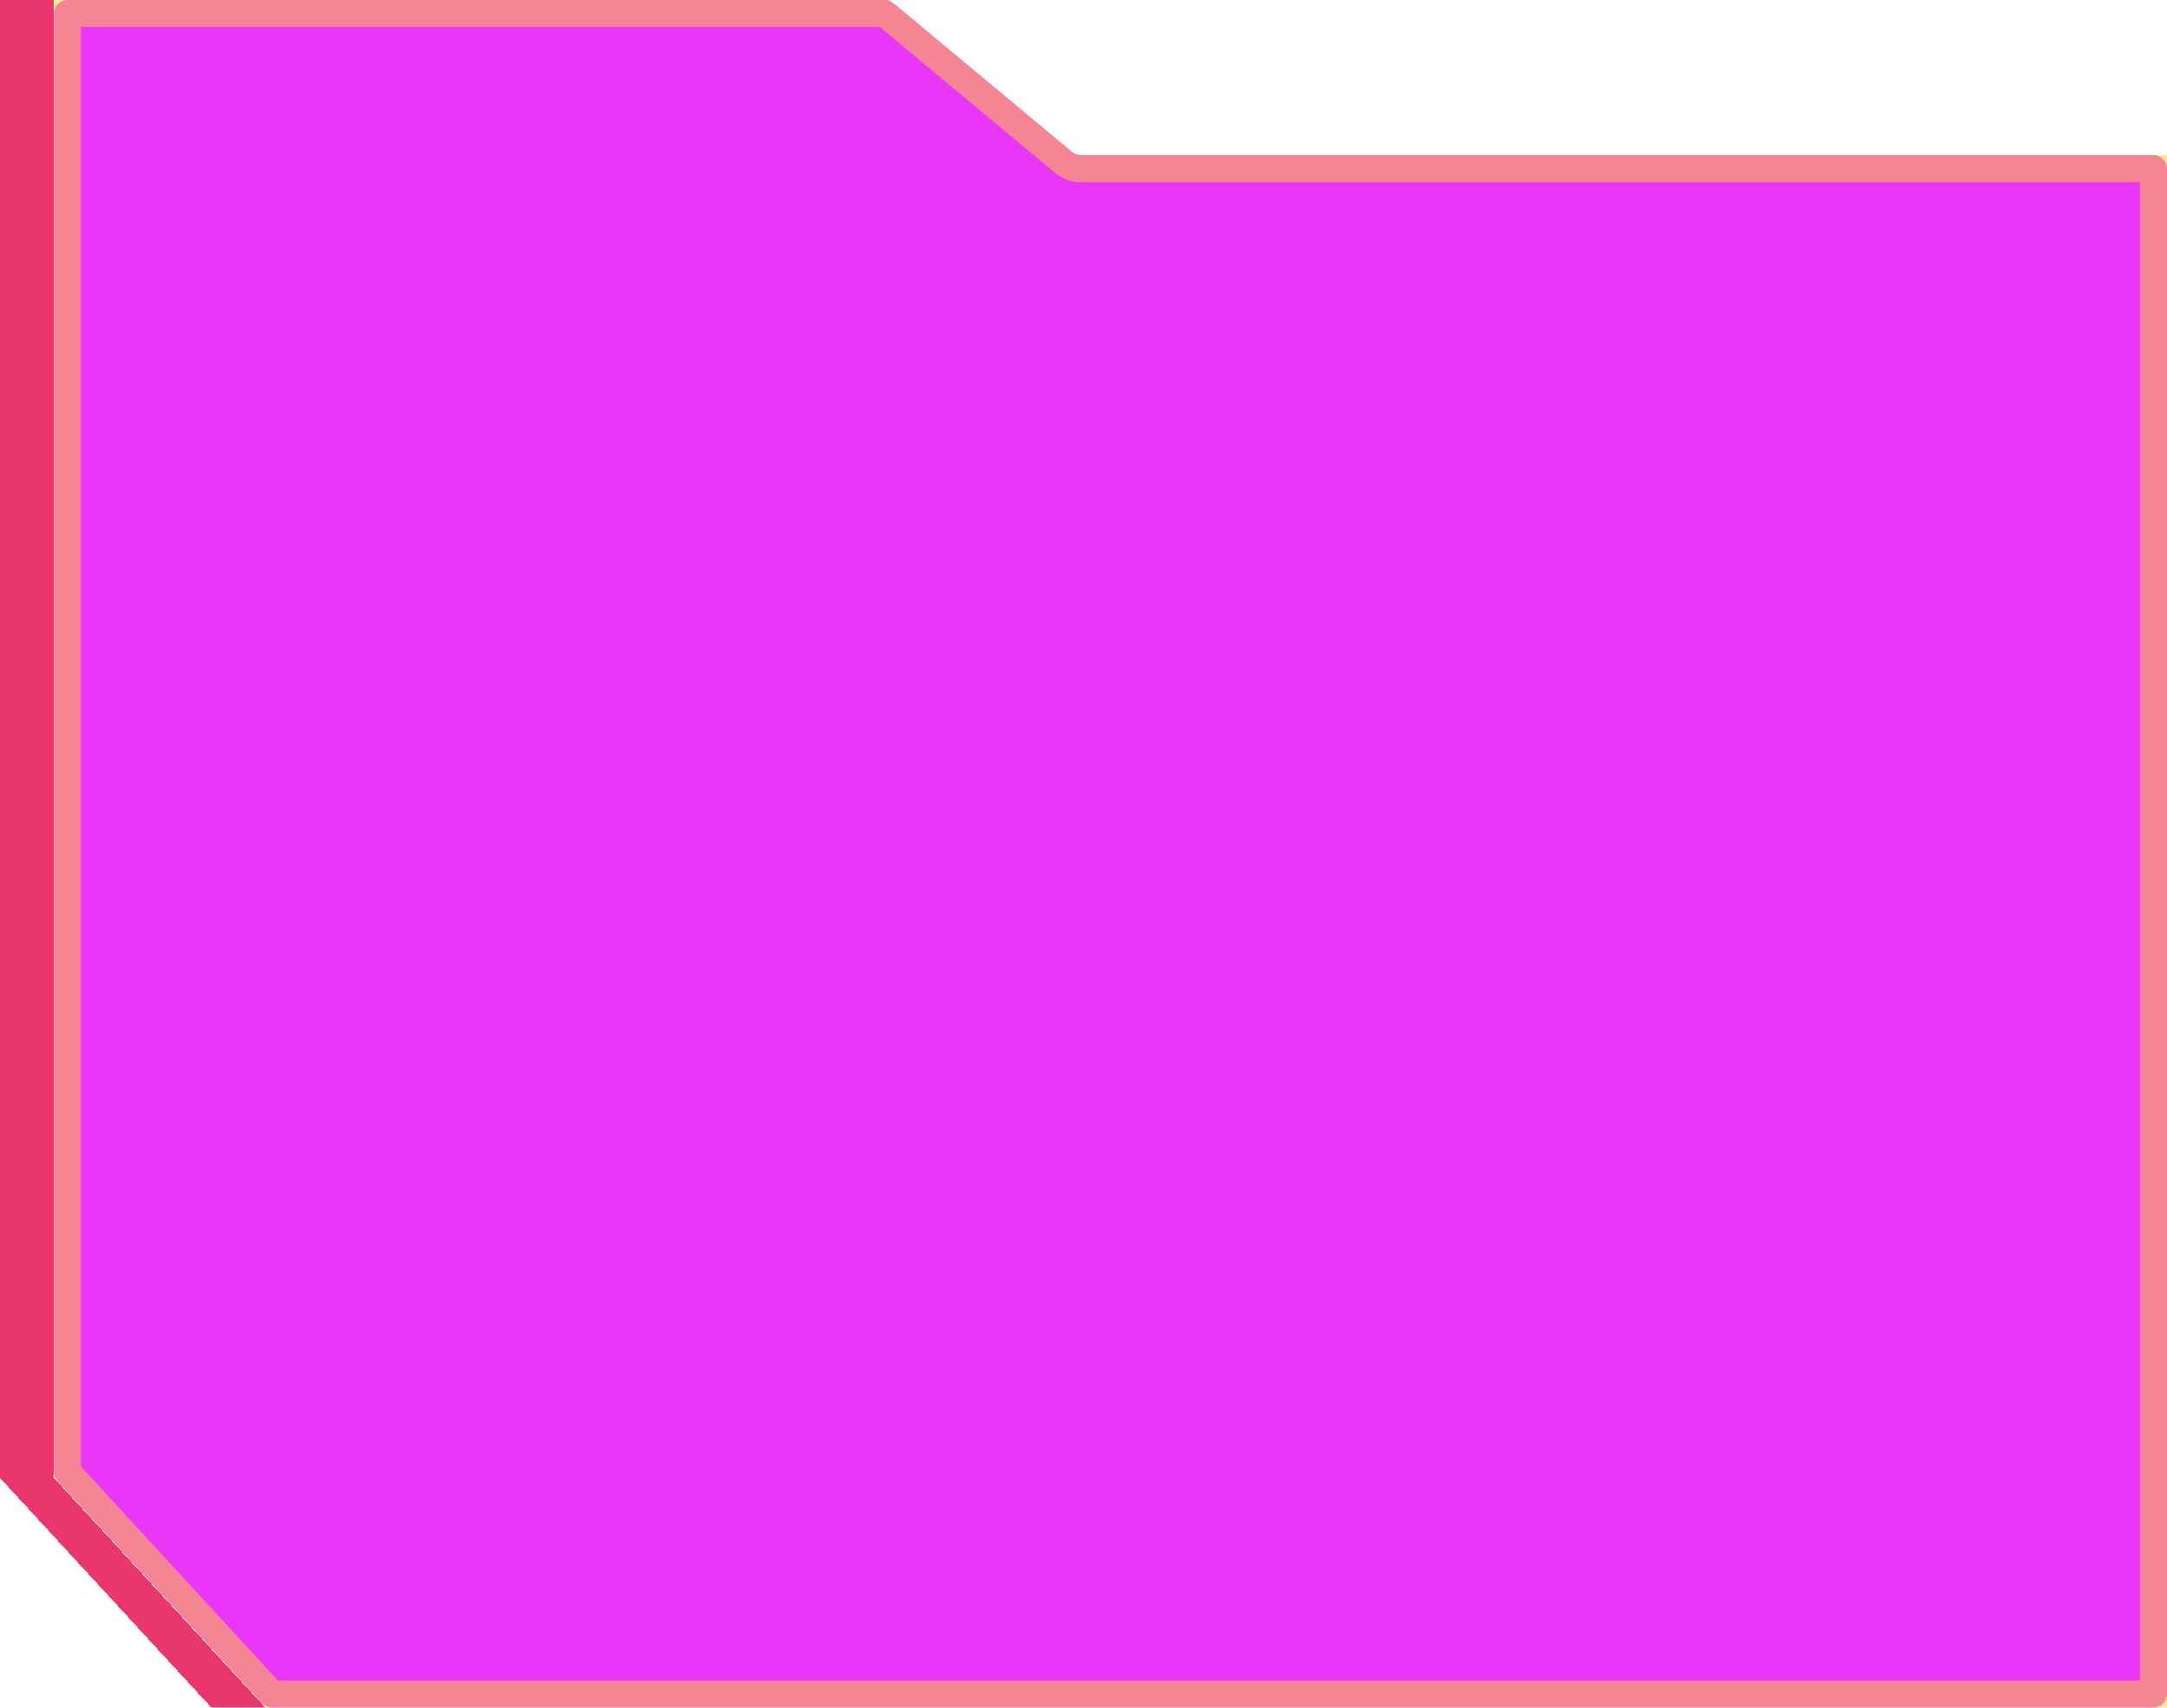
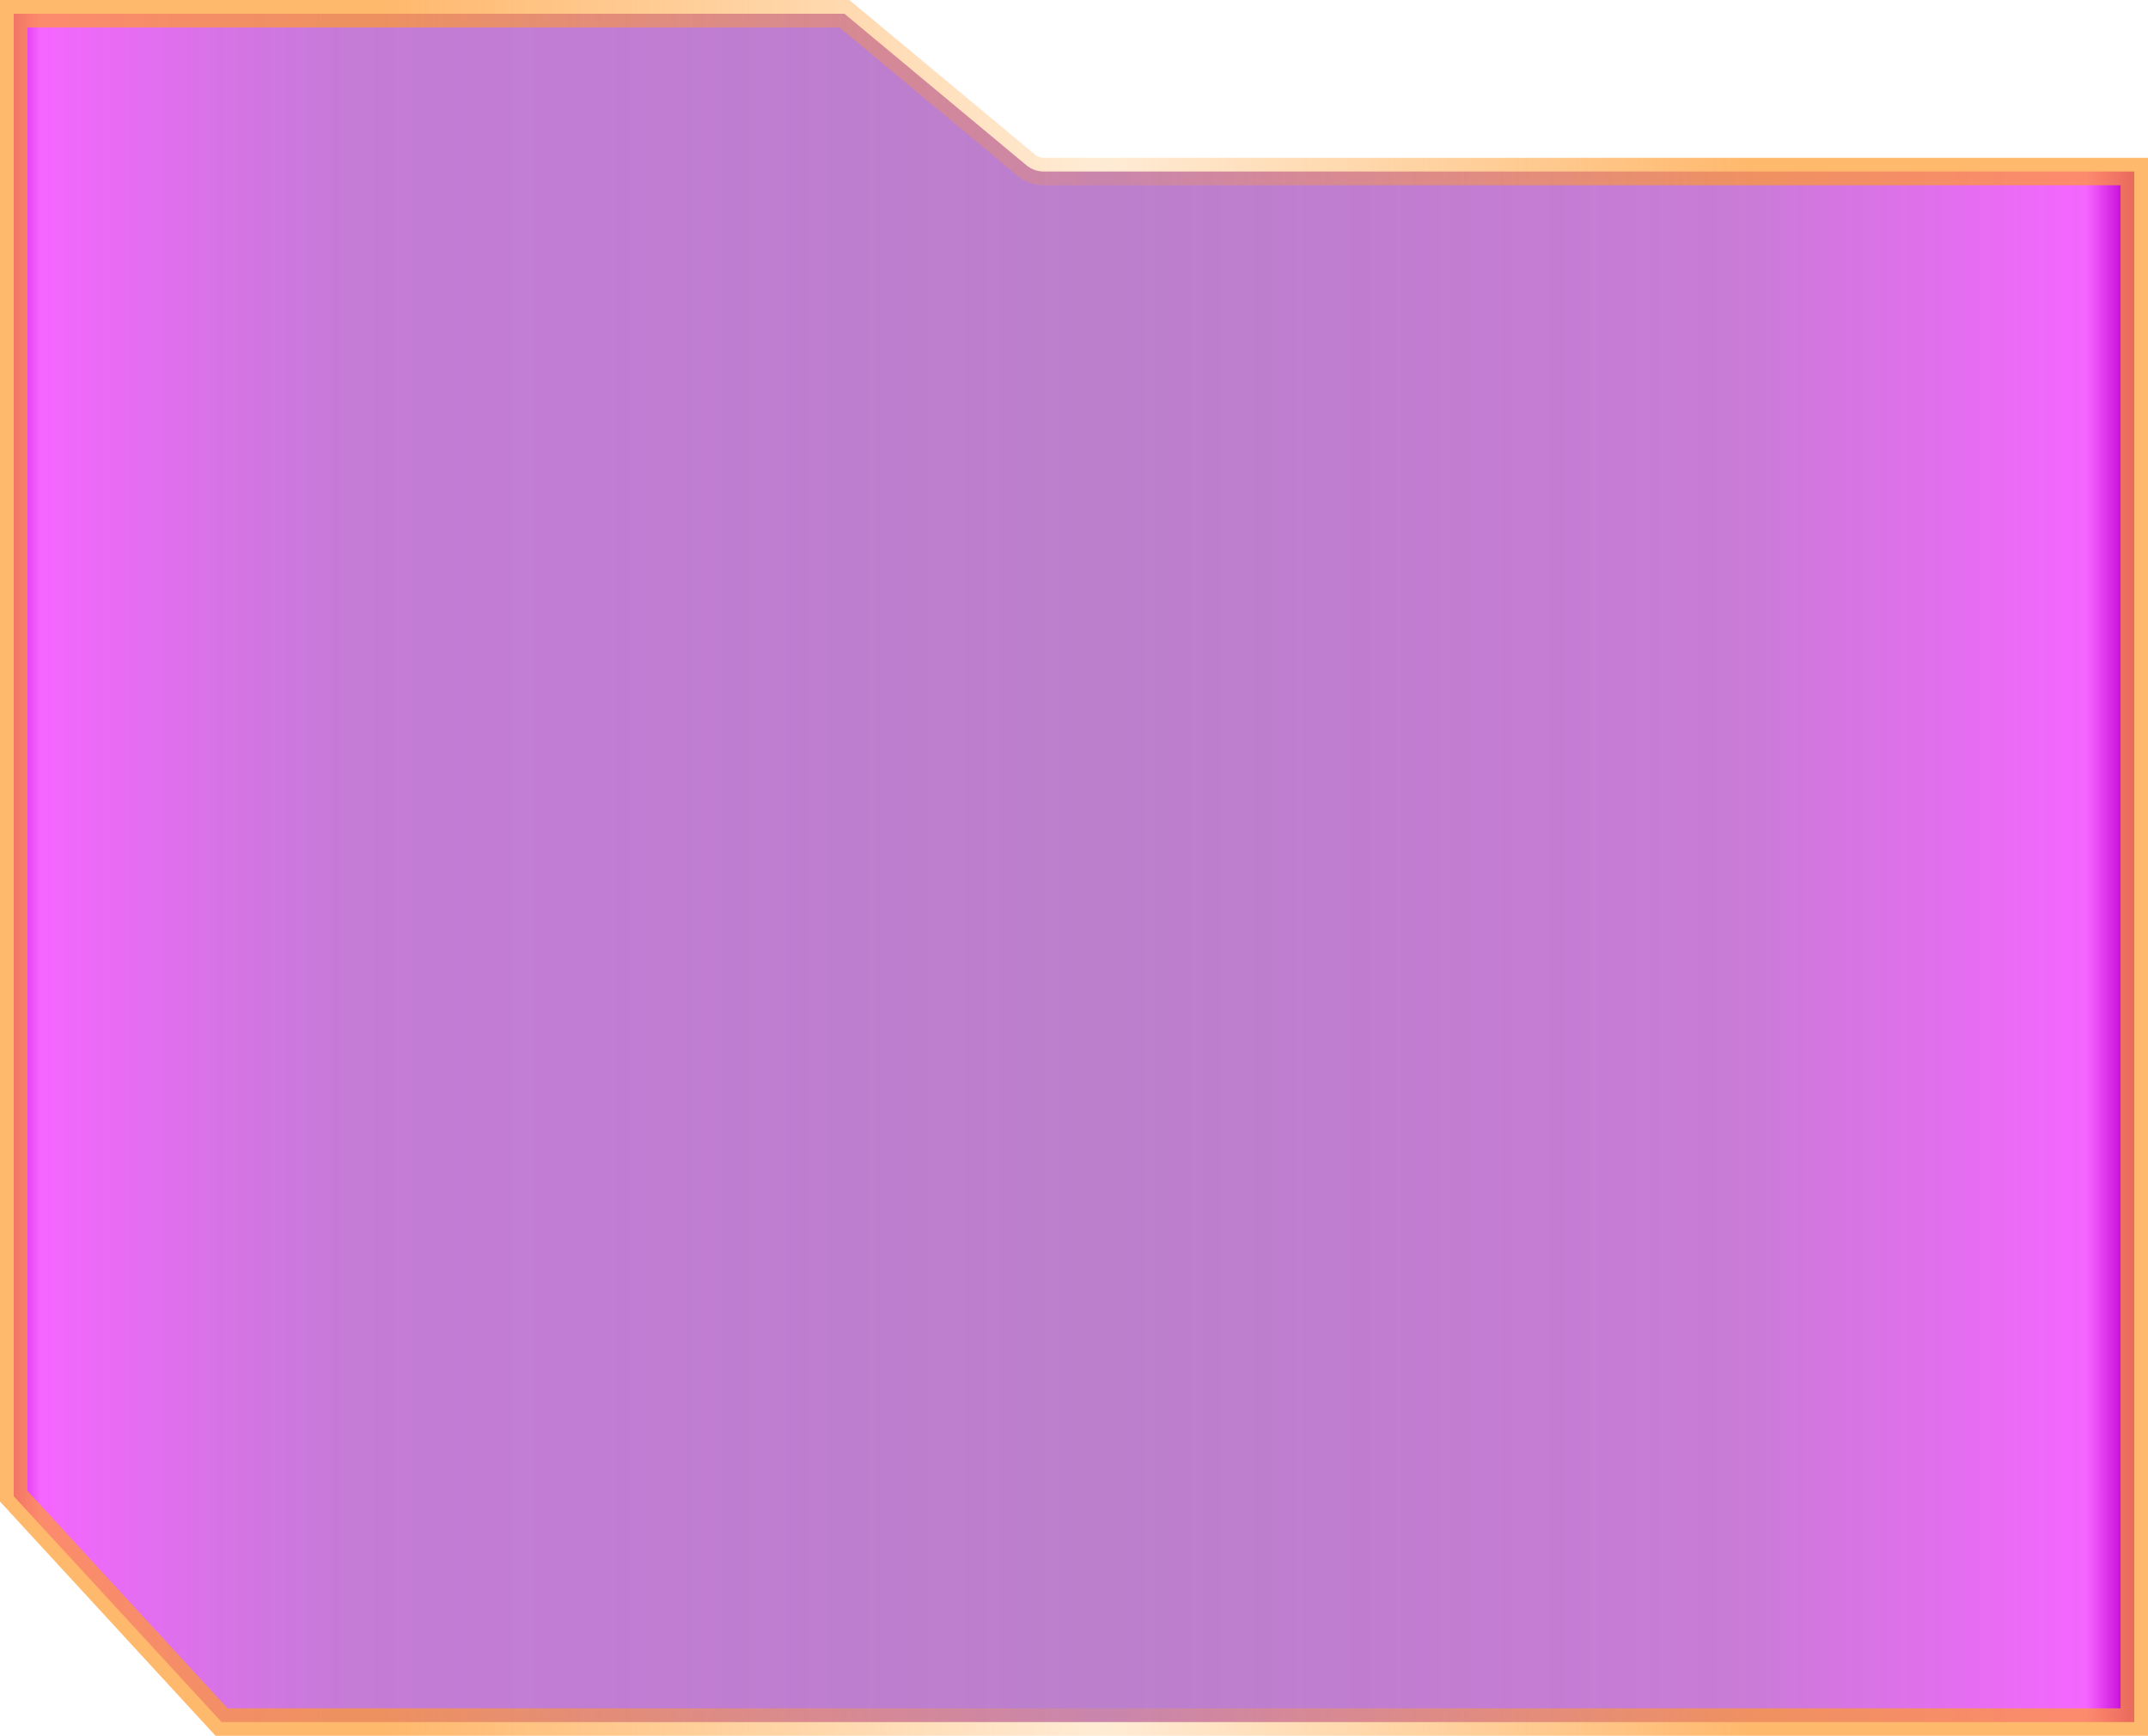
- <svg xmlns="http://www.w3.org/2000/svg" width="321" height="253" viewBox="0 0 321 253" fill="none">
-   <g filter="url(#filter0_d_750_7743)">
-     <path d="M8 218.08V2C8 0.895 8.895 0 10 0H131.044C131.512 0 131.965 0.164 132.324 0.463L158.829 22.537C159.189 22.836 159.642 23 160.109 23H319C320.105 23 321 23.895 321 25V251C321 252.105 320.105 253 319 253H40.288C39.728 253 39.195 252.766 38.816 252.354L8.528 219.434C8.189 219.065 8 218.582 8 218.08Z" fill="#E936F8" />
-     <path d="M131.044 2L157.55 24.073C158.269 24.672 159.174 25 160.109 25H319V251H40.288L10 218.08V2H131.044Z" stroke="#FFD52E" stroke-opacity="0.5" stroke-width="4" />
-   </g>
+ <svg xmlns="http://www.w3.org/2000/svg" width="313" height="253" viewBox="0 0 313 253" fill="none">
+   <path d="M123.044 2L149.55 24.073C150.269 24.672 151.174 25 152.109 25H311V251H32.288L2 218.08V2H123.044Z" fill="url(#paint0_linear_1954_1703)" stroke="url(#paint1_linear_1954_1703)" stroke-width="4" />
  <defs>
-     <filter id="filter0_d_750_7743" x="0" y="0" width="321" height="253" filterUnits="userSpaceOnUse" color-interpolation-filters="sRGB">
-       <feFlood flood-opacity="0" result="BackgroundImageFix" />
-       <feColorMatrix in="SourceAlpha" type="matrix" values="0 0 0 0 0 0 0 0 0 0 0 0 0 0 0 0 0 0 127 0" result="hardAlpha" />
-       <feOffset dx="-8" />
-       <feComposite in2="hardAlpha" operator="out" />
-       <feColorMatrix type="matrix" values="0 0 0 0 0.914 0 0 0 0 0.212 0 0 0 0 0.422 0 0 0 1 0" />
-       <feBlend mode="normal" in2="BackgroundImageFix" result="effect1_dropShadow_750_7743" />
-       <feBlend mode="normal" in="SourceGraphic" in2="effect1_dropShadow_750_7743" result="shape" />
-     </filter>
+     <linearGradient id="paint0_linear_1954_1703" x1="0" y1="126.5" x2="313" y2="126.5" gradientUnits="userSpaceOnUse">
+       <stop stop-color="#BB00CC" />
+       <stop offset="0.019" stop-color="#EE00FF" stop-opacity="0.6" />
+       <stop offset="0.163" stop-color="#9410B5" stop-opacity="0.55" />
+       <stop offset="0.514" stop-color="#780099" stop-opacity="0.5" />
+       <stop offset="0.808" stop-color="#9C10B5" stop-opacity="0.55" />
+       <stop offset="0.971" stop-color="#EE00FF" stop-opacity="0.6" />
+       <stop offset="0.991" stop-color="#BB00CC" />
+     </linearGradient>
+     <linearGradient id="paint1_linear_1954_1703" x1="313" y1="126.5" x2="0" y2="126.5" gradientUnits="userSpaceOnUse">
+       <stop offset="0.183" stop-color="#FF9A2E" stop-opacity="0.7" />
+       <stop offset="0.486" stop-color="#FF9D2E" stop-opacity="0.2" />
+       <stop offset="0.822" stop-color="#FF9A2E" stop-opacity="0.7" />
+     </linearGradient>
  </defs>
</svg>
